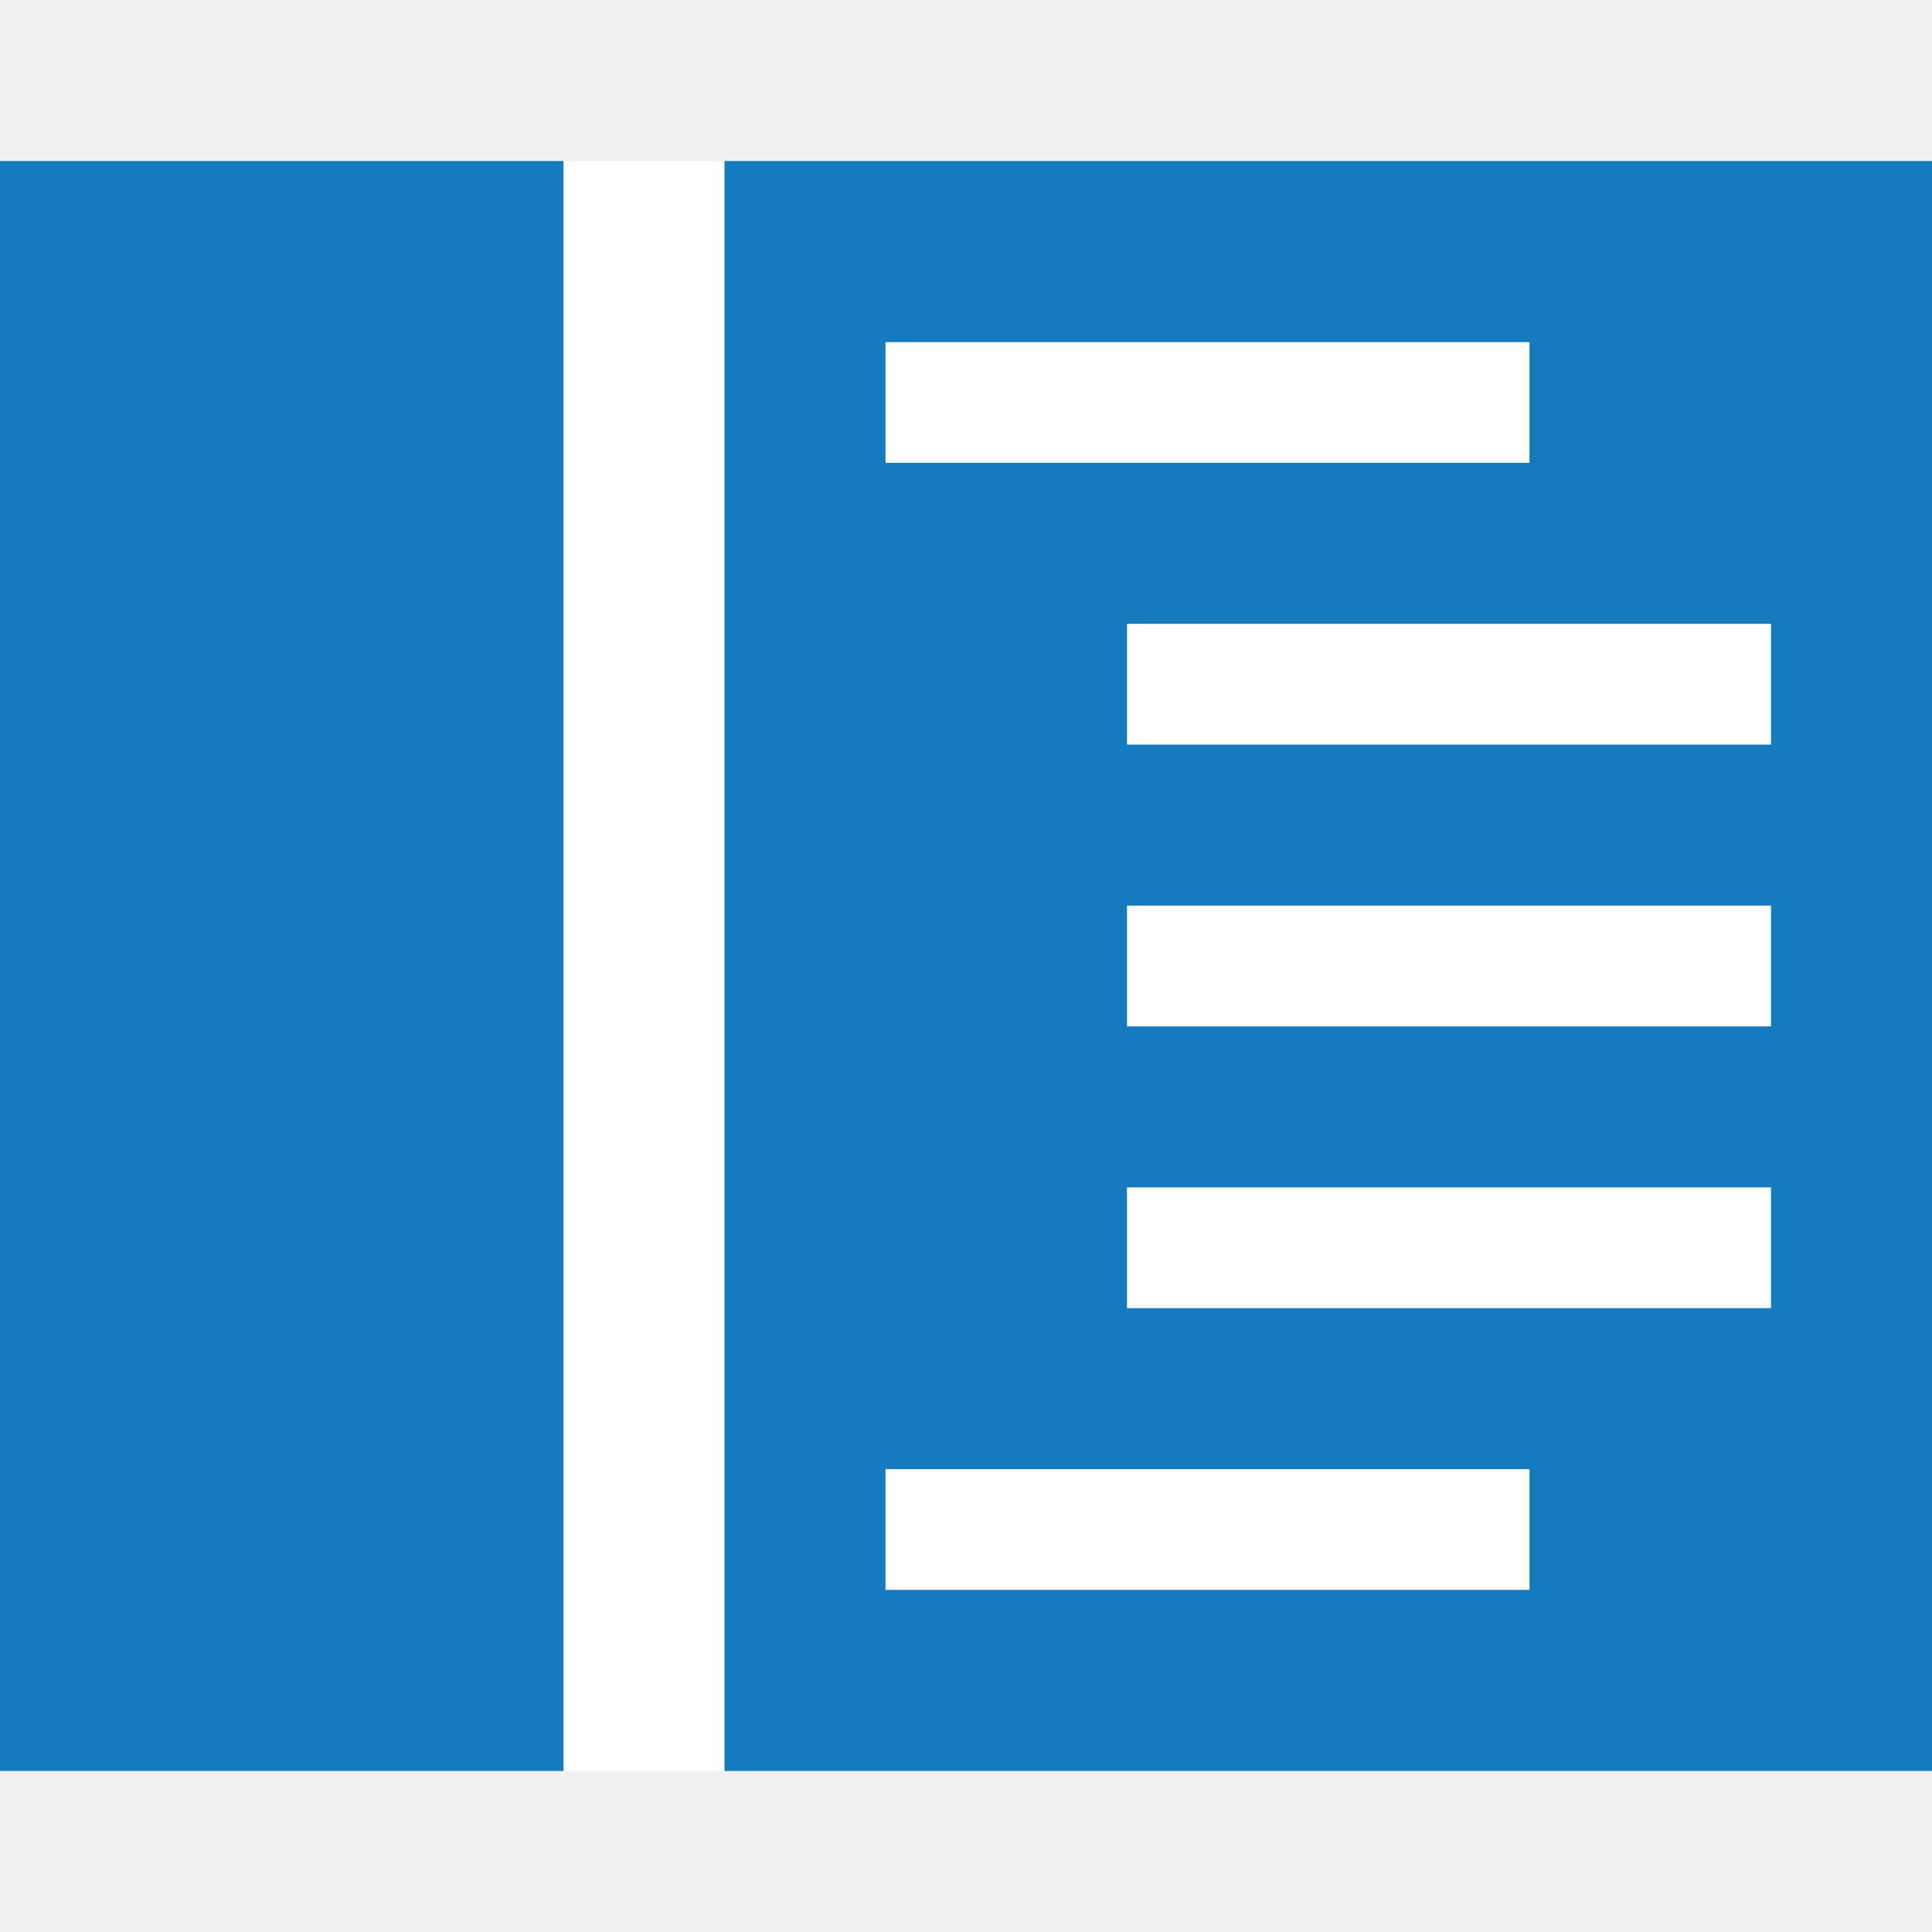
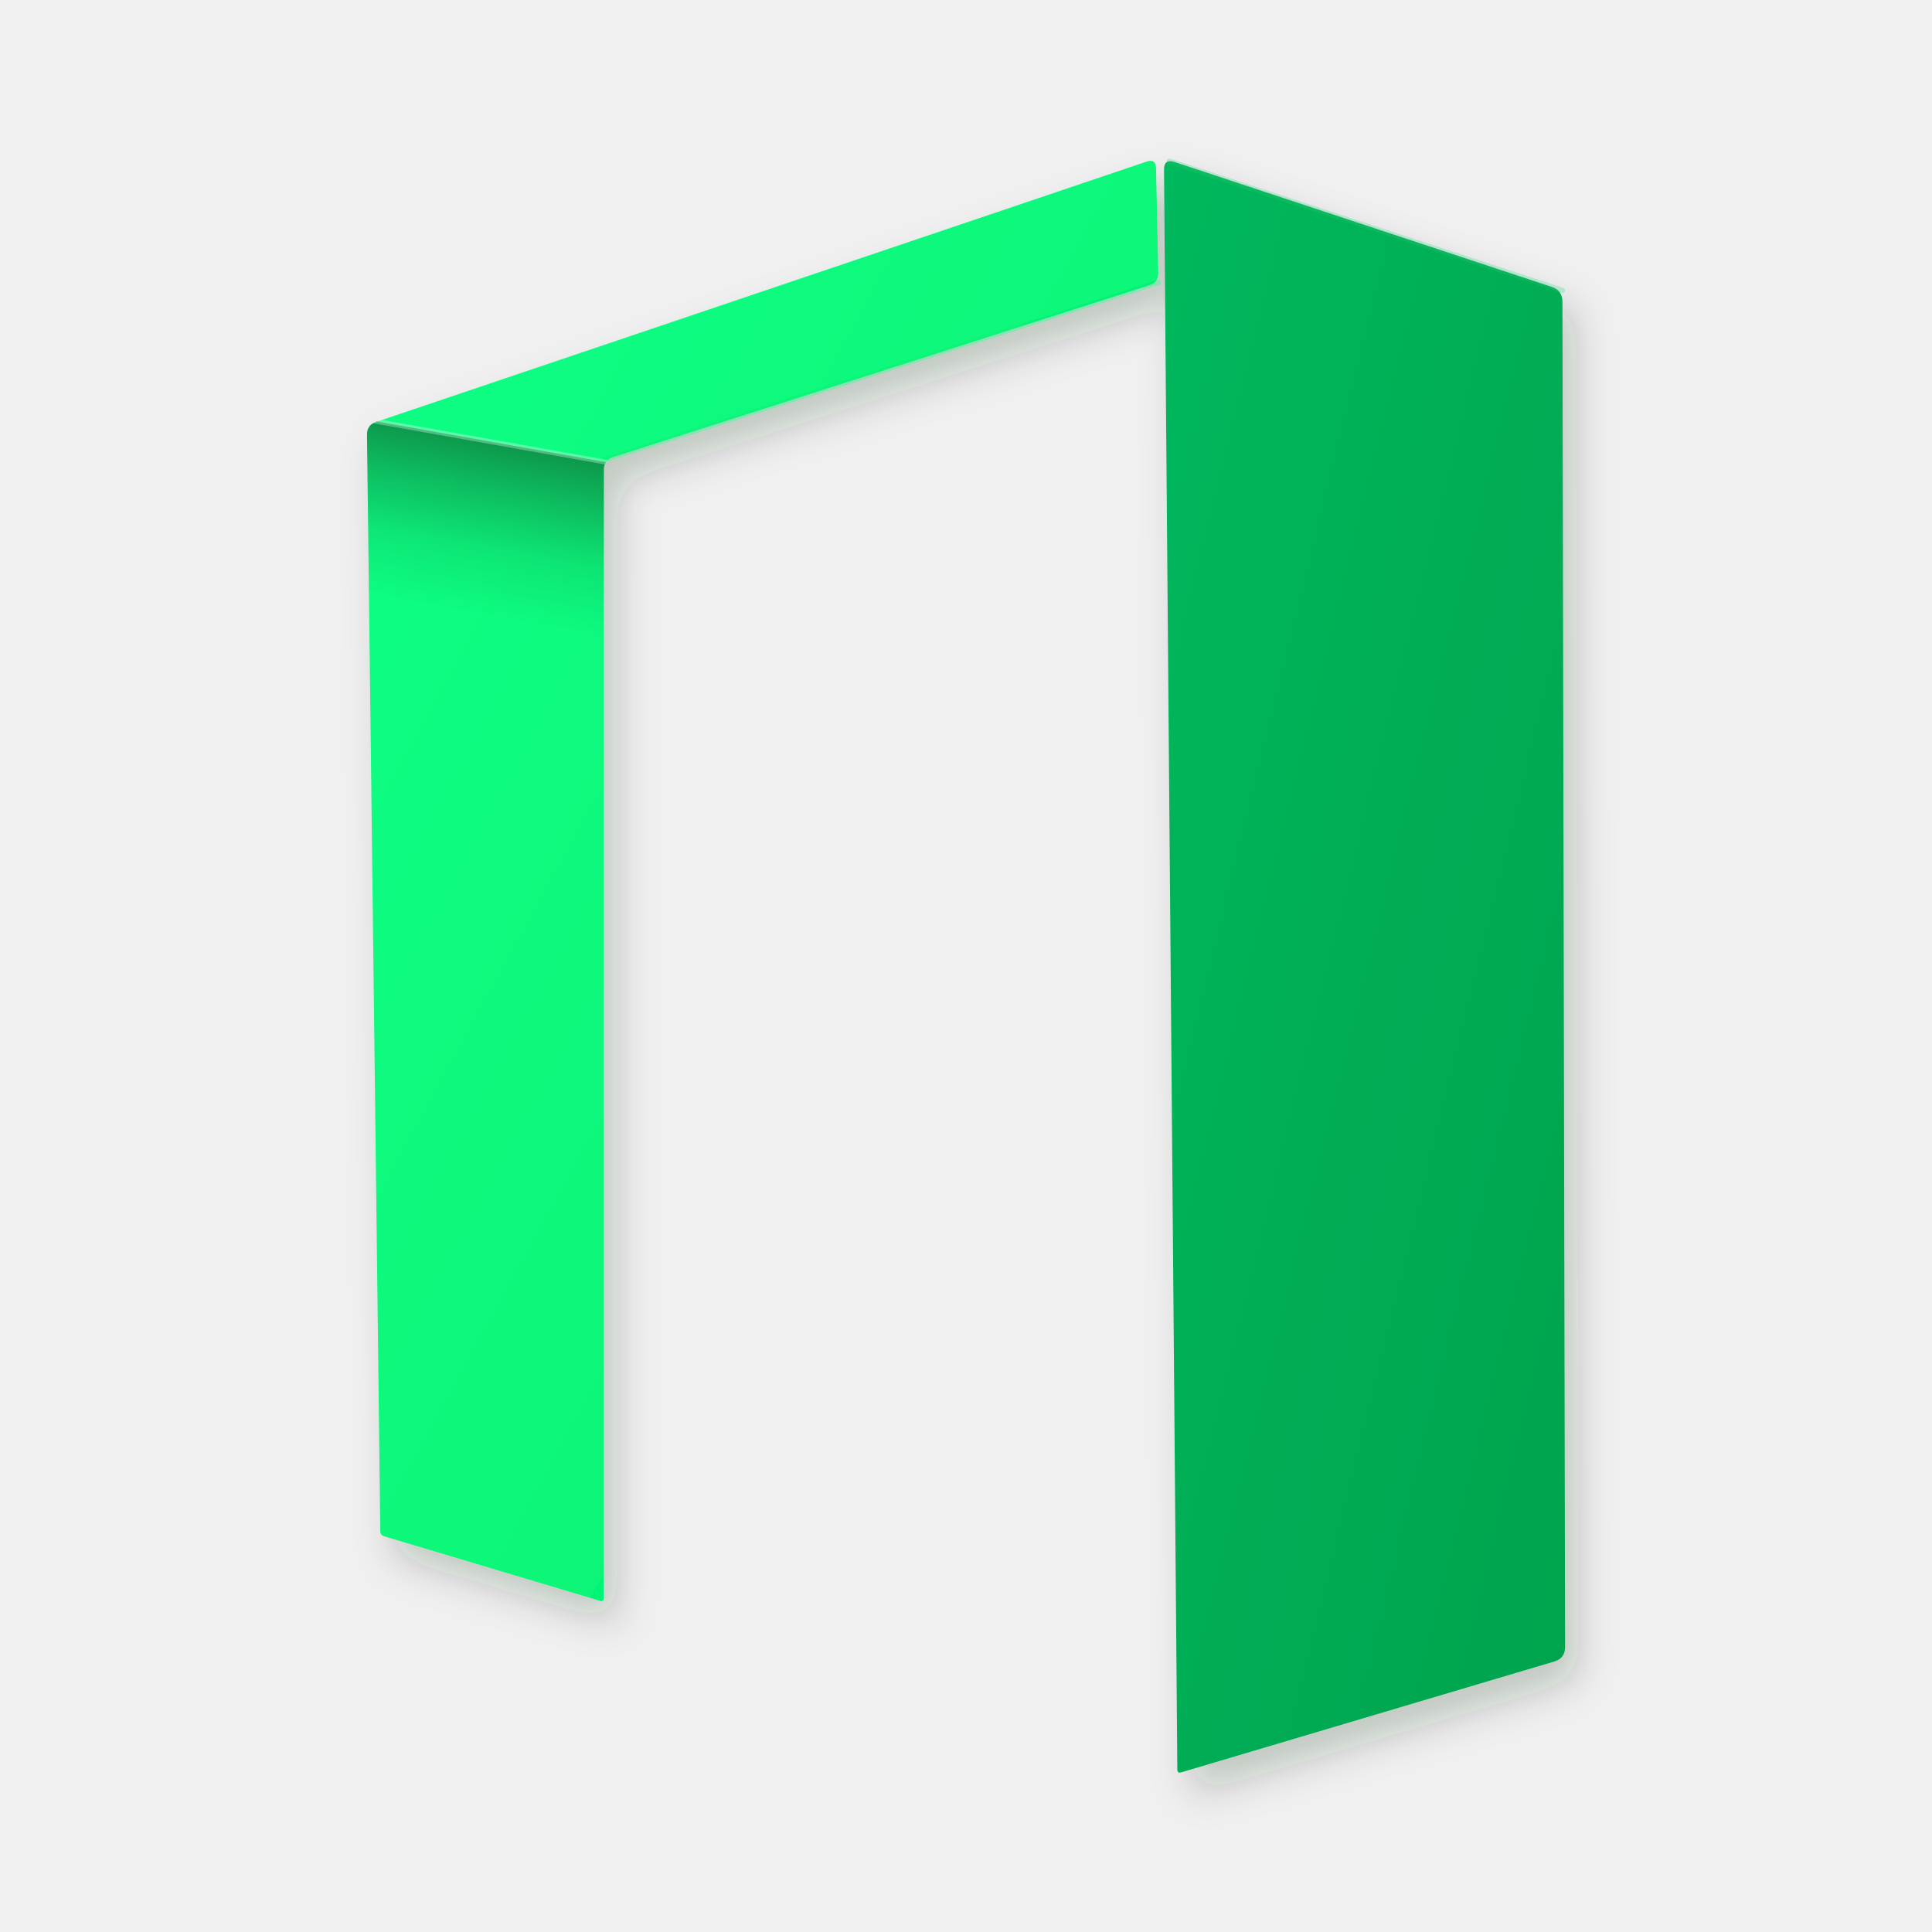
- <svg xmlns="http://www.w3.org/2000/svg" id="Layer_1" viewBox="0 0 1024 1024">
-   <style>.st0{fill:#f6f6f6;fill-opacity:0}.st1{fill:#fff}.st2{fill:#167abf}</style>
-   <path class="st0" d="M1024 1024H0V0h1024v1024z" />
-   <path class="st1" d="M1024 85.333v853.333H0V85.333h1024z" />
-   <path class="st2" d="M0 85.333h298.667v853.333H0V85.333zm1024 0v853.333H384V85.333h640zm-554.667 160h341.333v-64H469.333v64zm341.334 533.334H469.333v64h341.333l.001-64zm128-149.334H597.333v64h341.333l.001-64zm0-149.333H597.333v64h341.333l.001-64zm0-149.333H597.333v64h341.333l.001-64z" />
+ <svg xmlns="http://www.w3.org/2000/svg" width="1024" height="1024" viewBox="0 0 1024 1024">
+   <defs>
+     <filter id="panelShadow" x="-25%" y="-25%" width="160%" height="170%" color-interpolation-filters="sRGB">
+       <feDropShadow dx="7.14" dy="11.42" stdDeviation="9.99" flood-color="#0B1F14" flood-opacity="0.20" />
+     </filter>
+     <linearGradient id="leftPanel" x1="0" y1="0" x2="1" y2="1">
+       <stop offset="0%" stop-color="#12FF86" />
+       <stop offset="100%" stop-color="#00F06E" />
+     </linearGradient>
+     <linearGradient id="rightPanel" x1="0" y1="0" x2="1" y2="1">
+       <stop offset="0%" stop-color="#06B85D" />
+       <stop offset="100%" stop-color="#00A34D" />
+     </linearGradient>
+     <linearGradient id="springShade" gradientUnits="userSpaceOnUse" x1="258.68" y1="233.85" x2="242.69" y2="323.78">
+       <stop offset="0%" stop-color="#00220C" stop-opacity="0.46" />
+       <stop offset="26%" stop-color="#00220C" stop-opacity="0.30" />
+       <stop offset="62%" stop-color="#00220C" stop-opacity="0.10" />
+       <stop offset="100%" stop-color="#00220C" stop-opacity="0" />
+     </linearGradient>
+     <clipPath id="frontClip">
+       <path d="M 612.73 89.14 L 613.93 144.51 Q 614.04 149.65 609.15 151.22 L 324.94 242.28 Q 320.05 243.84 320.05 248.98 L 320.05 846.96 Q 320.05 849.1 317.99 848.49 L 203.64 814.29 Q 201.59 813.68 201.56 811.54 L 194.52 230.43 Q 194.46 225.29 199.32 223.64 L 607.75 85.64 Q 612.62 84 612.73 89.14 Z" />
+     </clipPath>
+   </defs>
+   <g filter="url(#panelShadow)" stroke-linejoin="round" stroke-linecap="round">
+     <path d="M 612.73 89.14 L 613.93 144.51 Q 614.04 149.65 609.15 151.22 L 324.94 242.28 Q 320.05 243.84 320.05 248.98 L 320.05 846.96 Q 320.05 849.1 317.99 848.49 L 203.64 814.29 Q 201.59 813.68 201.56 811.54 L 194.52 230.43 Q 194.46 225.29 199.32 223.64 L 607.75 85.64 Q 612.62 84 612.73 89.14 Z" fill="url(#leftPanel)" />
+     <path d="M 320.05 243.84 L 614.04 149.65" fill="none" stroke="#00E96D" stroke-width="2.85" stroke-opacity="0.28" />
+     <path d="M 622.59 85.88 L 822.43 152.05 Q 828.12 153.93 828.13 159.93 L 829.53 872.94 Q 829.54 878.93 823.8 880.64 L 626.08 939.39 Q 624.03 940 624.01 937.86 L 616.95 89.99 Q 616.9 84 622.59 85.88 Z" fill="url(#rightPanel)" />
+     <path d="M 619.75 85.43 L 828.12 153.93" fill="none" stroke="#19C96E" stroke-width="2.85" stroke-opacity="0.22" />
+     <g clip-path="url(#frontClip)">
+       <path d="M 171.97 218.44 L 345.38 249.27 L 329.4 339.2 L 155.99 308.37 Z" fill="url(#springShade)" />
+       <path d="M 194.46 222.44 L 322.9 245.27" fill="none" stroke="#EAFFF3" stroke-opacity="0.33" stroke-width="2.57" />
+     </g>
+   </g>
</svg>
